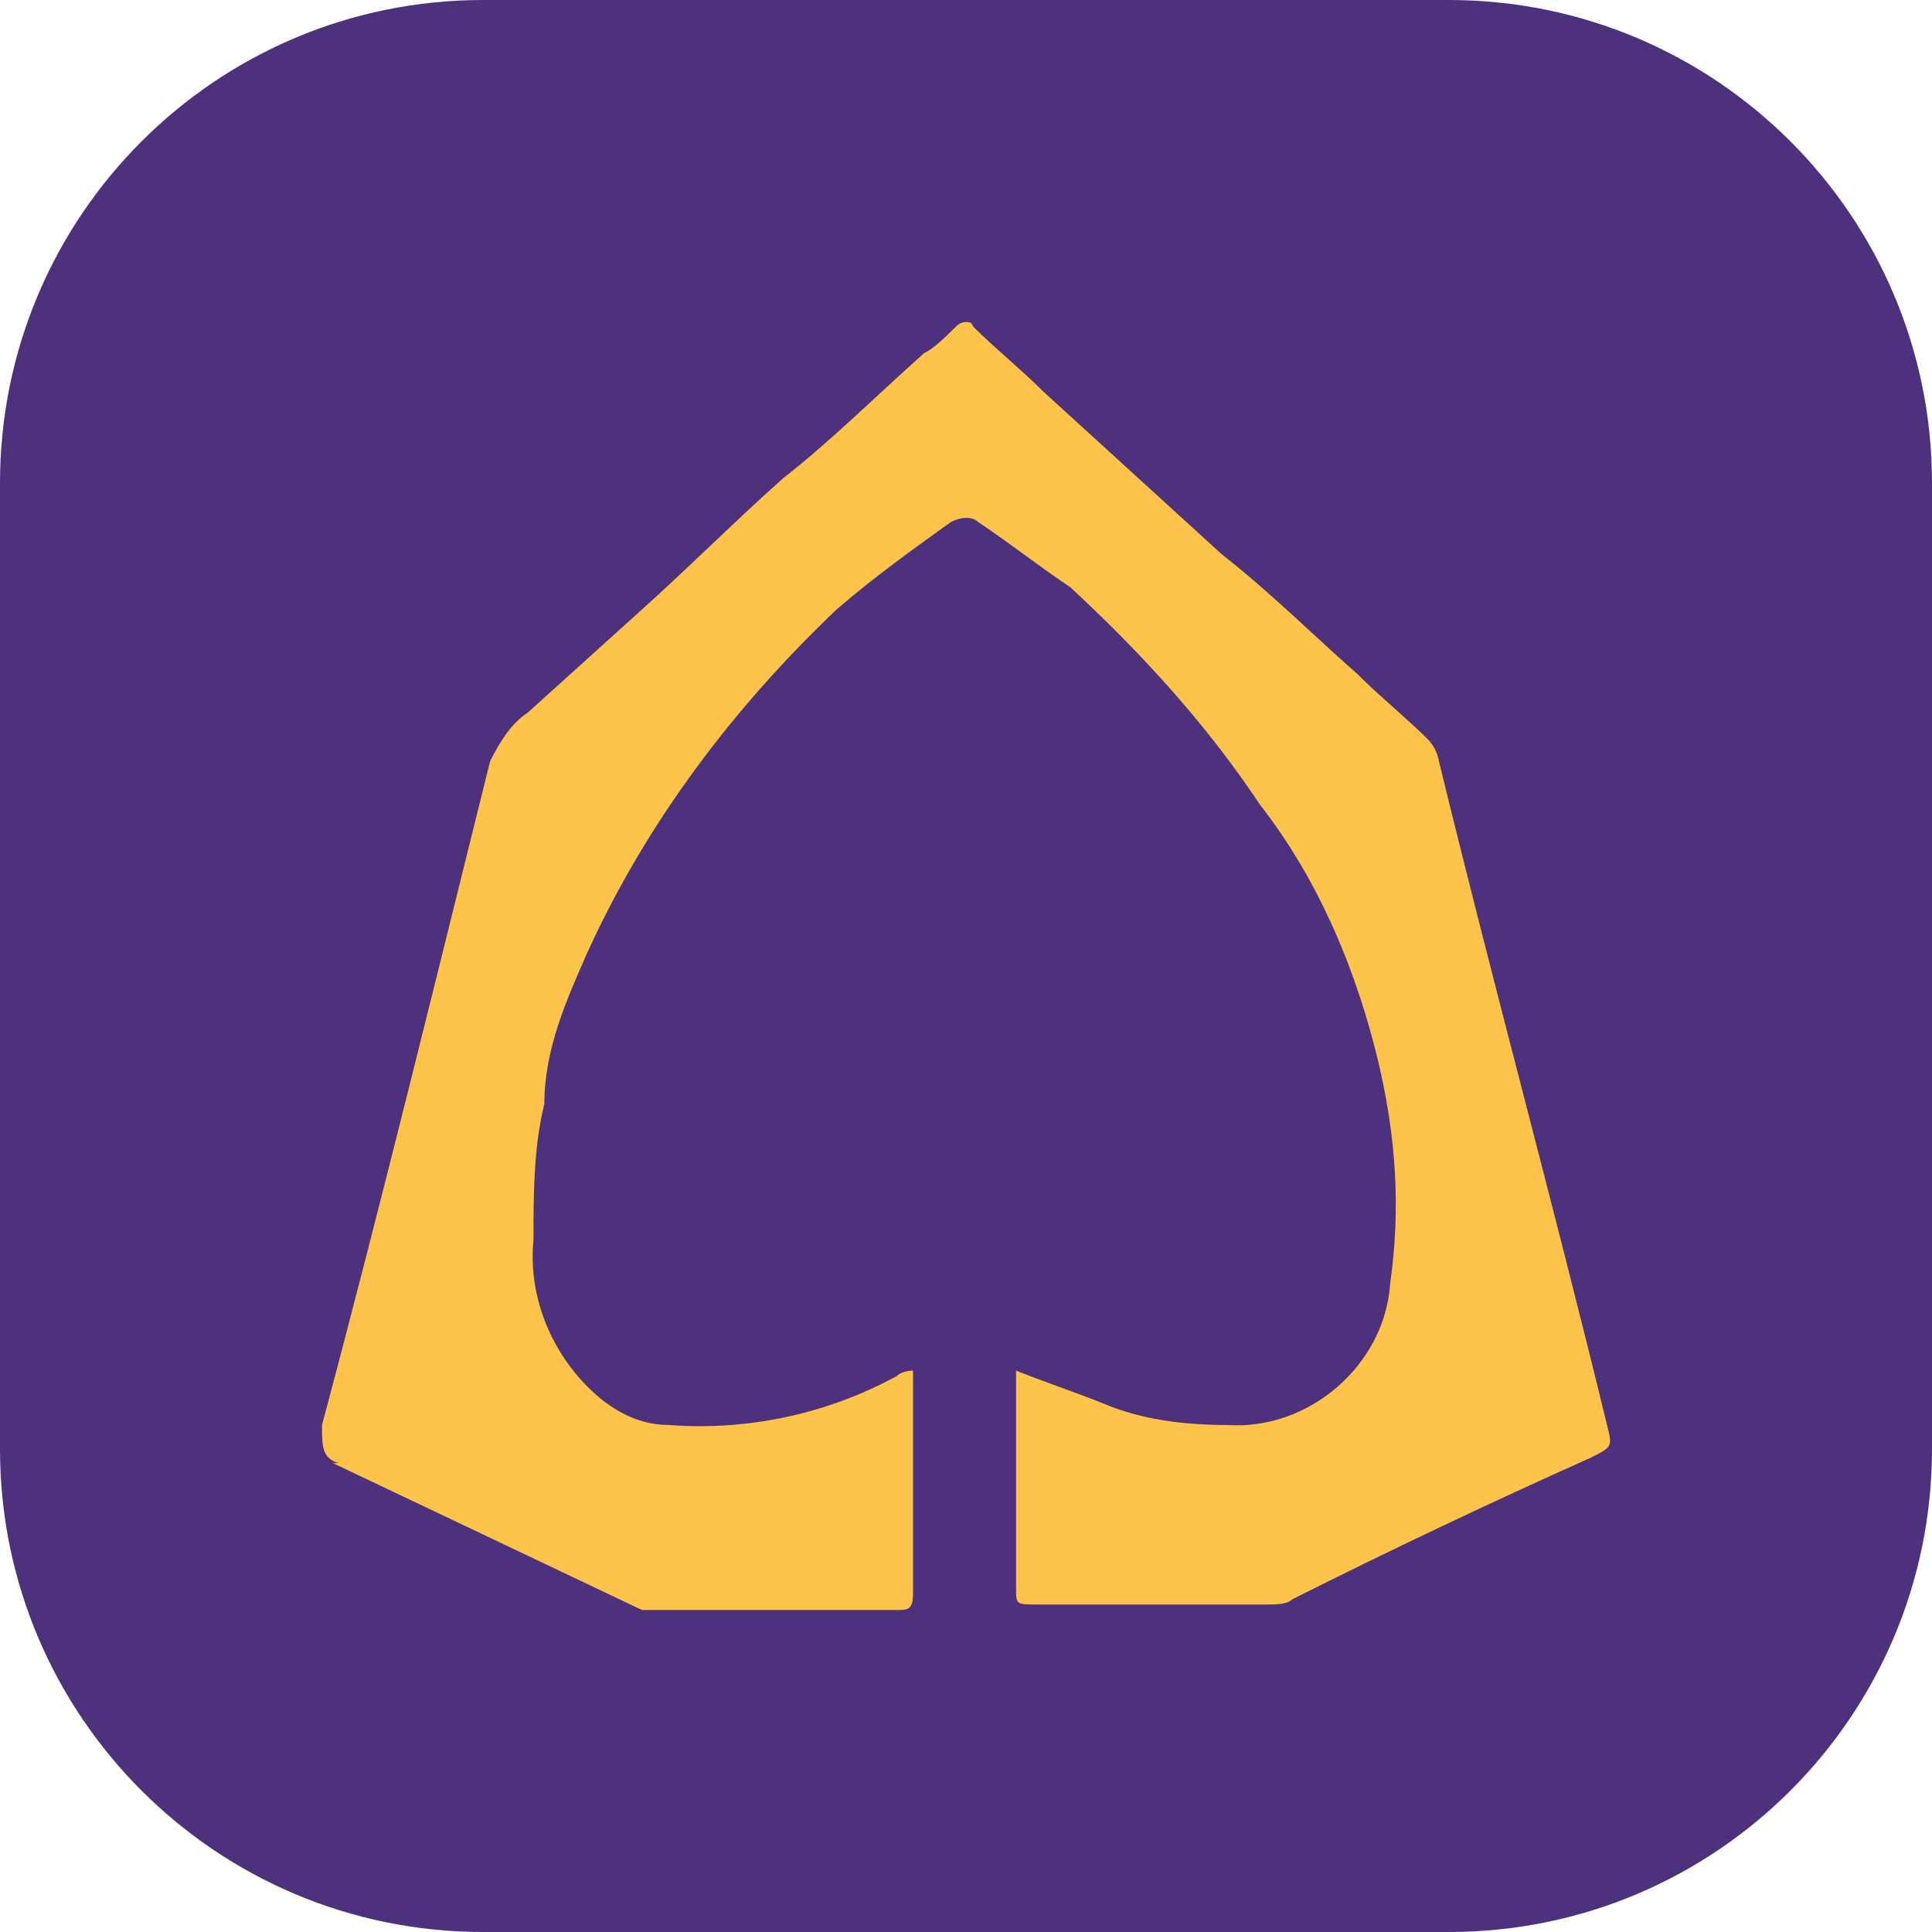
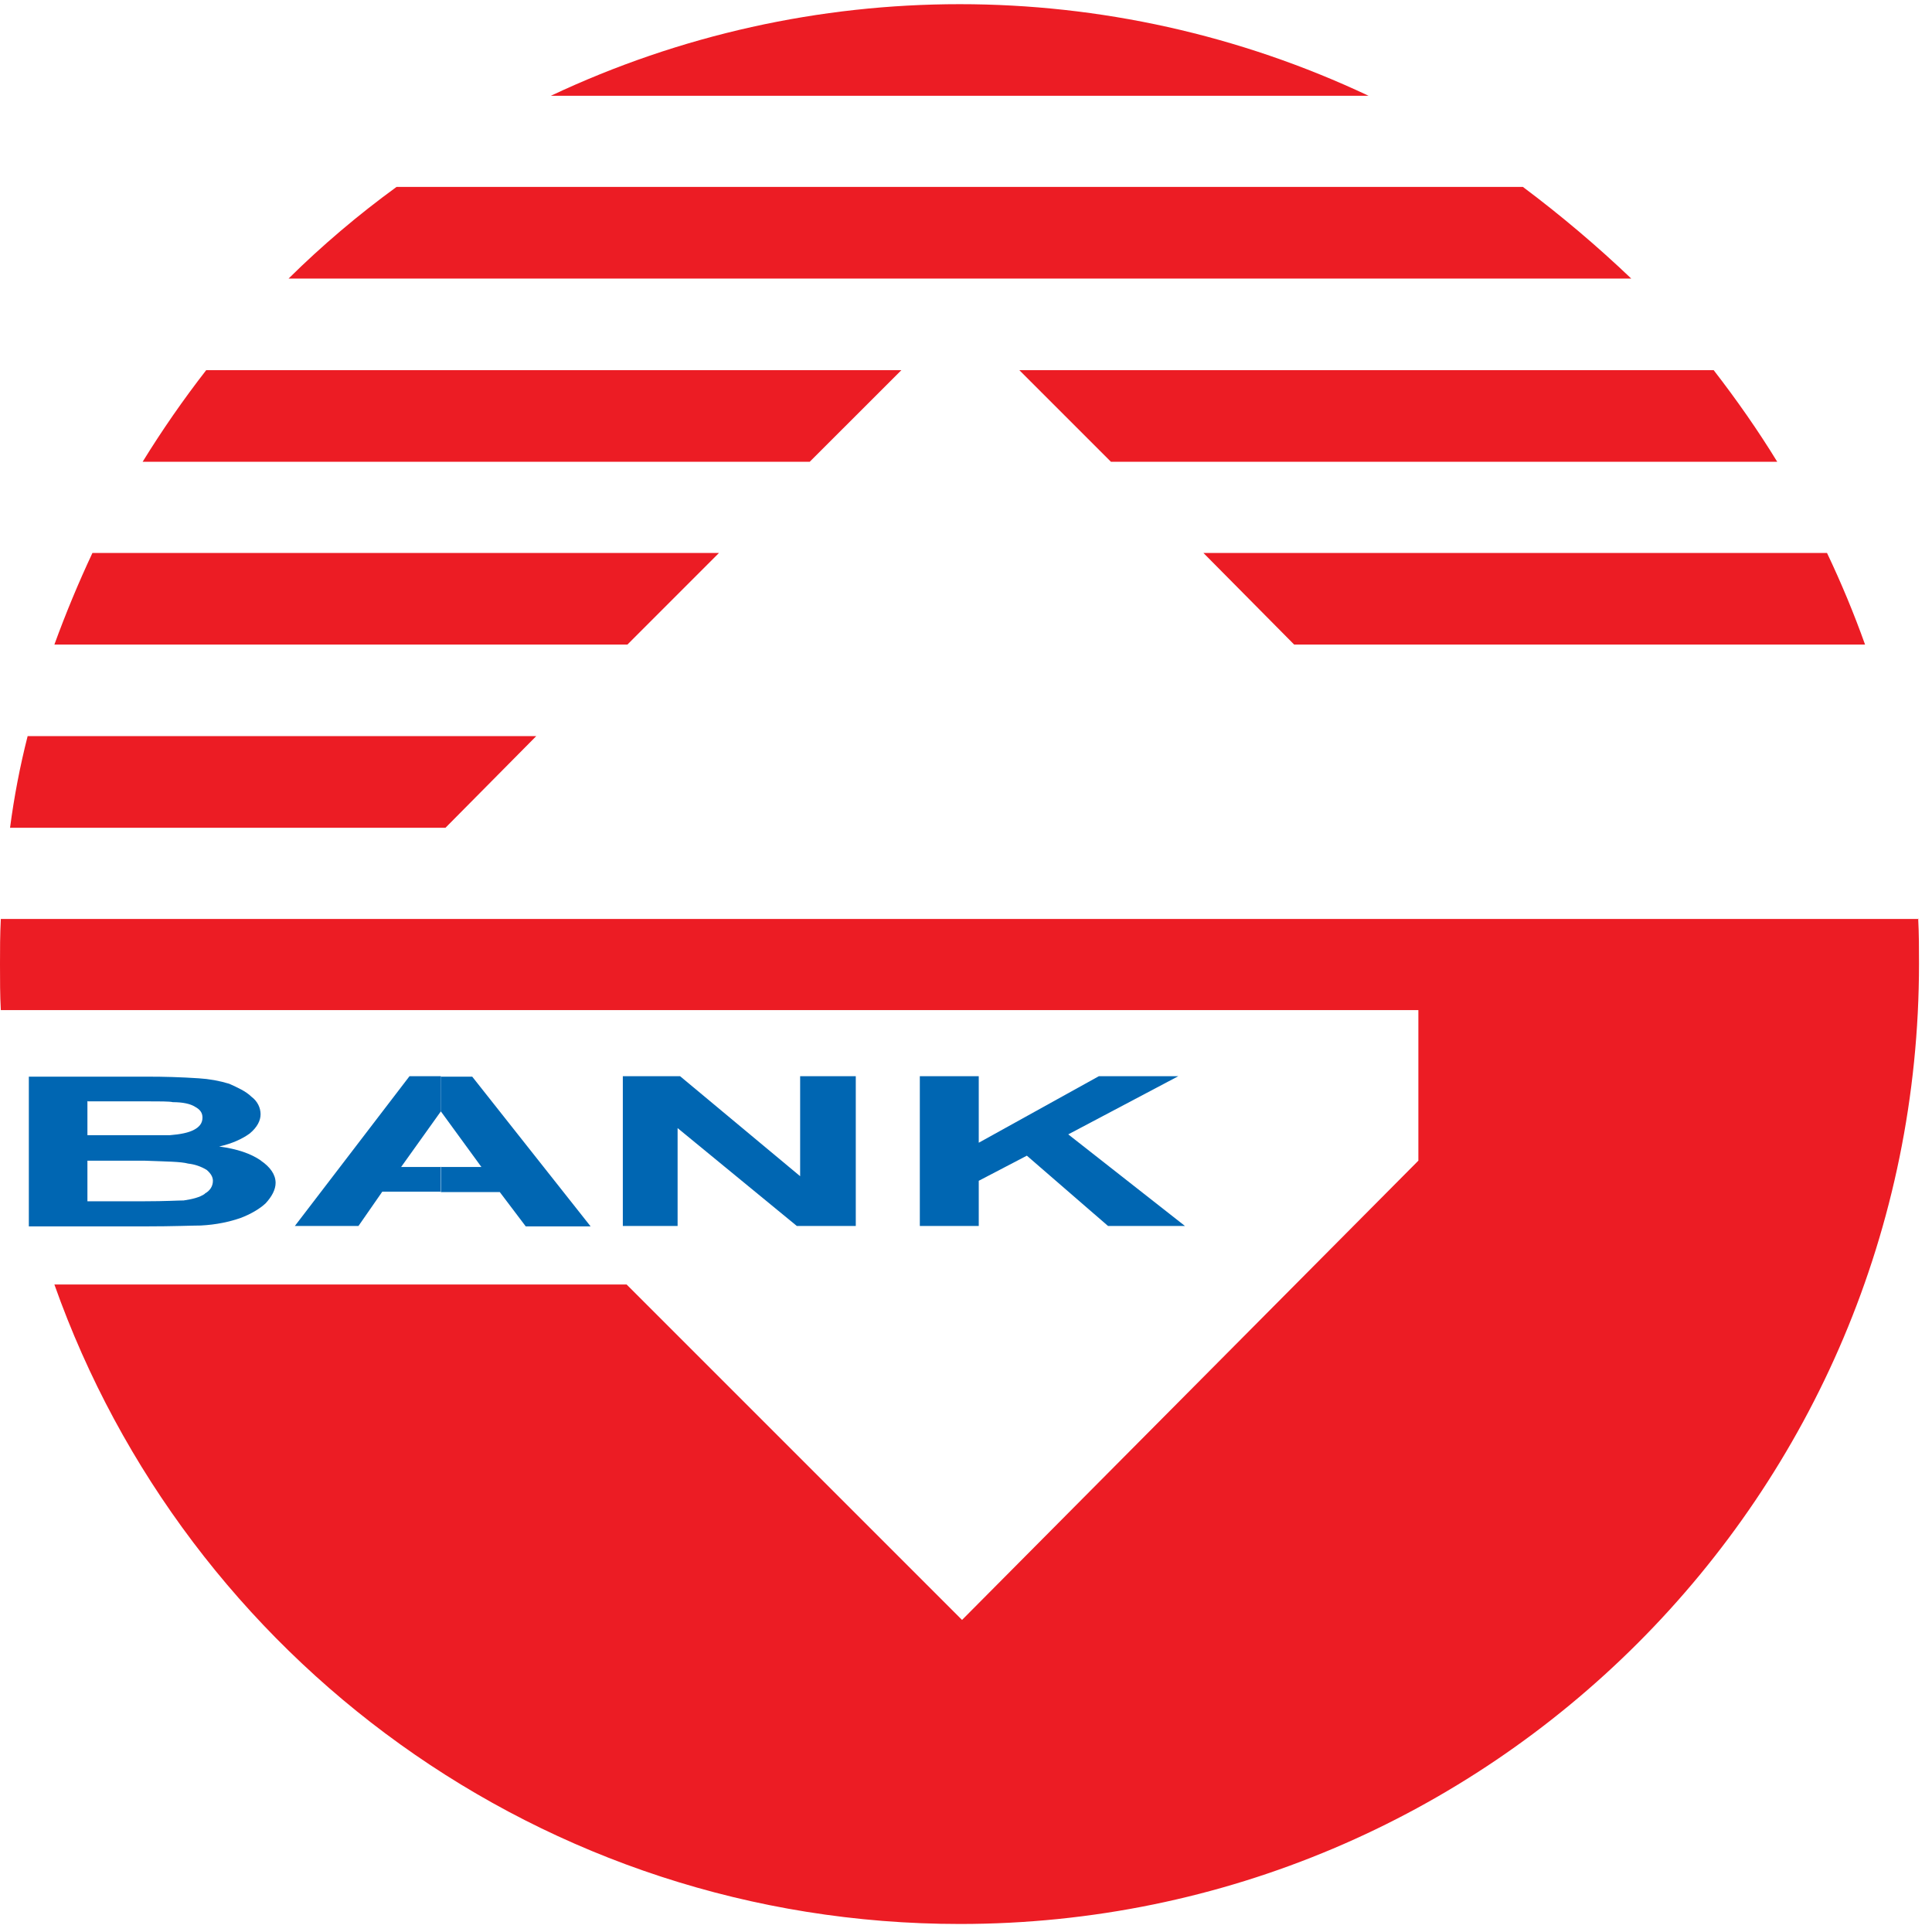
- <svg xmlns="http://www.w3.org/2000/svg" viewBox="0 0 24 24">
-   <rect width="24" height="24" rx="6" fill="#4E317D" />
-   <path d="M4.135 18.175L7.975 20h3.165c.135 0 .202 0 .202-.203v-2.635-.136s-.135 0-.202.068a5.115 5.115 0 01-2.829.608c-.404 0-.74-.203-1.01-.473-.472-.473-.741-1.149-.674-1.825 0-.54 0-1.149.135-1.69 0-.675.27-1.283.539-1.891.74-1.622 1.818-3.042 3.098-4.258.472-.406.943-.743 1.414-1.081.135-.068.27-.068.337 0 .404.27.741.54 1.145.81.876.812 1.684 1.69 2.358 2.704.74.946 1.212 2.095 1.481 3.244.202.878.27 1.757.135 2.703-.067 1.014-1.01 1.825-2.02 1.757-.54 0-1.078-.067-1.55-.27-.336-.135-.74-.27-1.077-.406v2.704c0 .202 0 .202.269.202h2.829c.135 0 .27 0 .337-.067a91.95 91.95 0 013.704-1.757c.27-.136.27-.136.202-.406-.673-2.77-1.414-5.474-2.088-8.245a.513.513 0 00-.135-.27c-.269-.27-.606-.54-.875-.811-.539-.473-1.078-1.014-1.684-1.487l-2.223-2.027c-.269-.27-.606-.541-.875-.811 0-.068-.135-.068-.202 0-.135.135-.27.27-.404.338-.606.54-1.145 1.08-1.751 1.554-.607.54-1.213 1.149-1.82 1.69L6.56 8.849c-.202.135-.337.338-.472.608-.673 2.704-1.347 5.474-2.088 8.245 0 .27 0 .406.203.473h-.068z" fill="#FDC34A" />
+ <svg xmlns="http://www.w3.org/2000/svg" viewBox="0 0 40 40">
+   <path d="M22.117 23.486l2.278-1.204H22.75l-2.486 1.377v-1.377h-1.22v3.1h1.22v-.935l.996-.52 1.68 1.455h1.593l-2.416-1.896zM16.566 22.282v2.07l-2.485-2.07h-1.186v3.1h1.134v-2.026l2.468 2.026h1.221v-3.1h-1.152zM9.128 24.161h-.823l.823-1.152v-.727h-.65l-2.373 3.1h1.317l.493-.71H9.12v-.52l.009.01z" fill="#0066B2" />
+   <path d="M9.127 22.282v.727l.84 1.152h-.84v.52h1.221l.537.71h1.343l-2.451-3.1h-.65v-.009zM5.395 24.023c-.208-.14-.476-.234-.857-.286.268-.06.476-.156.632-.269.156-.13.225-.268.225-.398s-.06-.268-.19-.364c-.113-.112-.286-.19-.46-.268a2.742 2.742 0 00-.632-.113 15.804 15.804 0 00-1.09-.034H.597v3.1h2.407c.598 0 .979-.018 1.152-.018.329-.017.597-.078.822-.155.208-.078.399-.19.52-.303.13-.14.208-.286.208-.425 0-.173-.113-.329-.303-.459l-.009-.008zM1.82 22.802h1.186c.303 0 .502 0 .572.017.207 0 .363.034.459.095.112.06.155.13.155.225 0 .113-.06.19-.173.251-.112.061-.286.096-.502.113H1.81v-.71l.009.009zm2.424 1.913c-.112.078-.268.113-.441.139-.113 0-.381.017-.806.017H1.81v-.84h1.186c.46.018.745.018.9.06a.93.93 0 01.382.13c.095.079.13.157.13.226 0 .112-.06.208-.173.268h.008z" fill="#0066B2" />
+   <path d="M21.104 7.664l1.897 1.897h13.795c-.398-.65-.84-1.282-1.316-1.897H21.104zM28.335 1.983a19.84 19.84 0 00-16.93 0h16.93zM24.915 11.448l1.879 1.897h11.82a20.28 20.28 0 00-.788-1.897H24.914zM33.774 5.768A24.724 24.724 0 0031.53 3.87H8.21a19.573 19.573 0 00-2.235 1.897h27.799zM9.223 17.138l1.879-1.897H.572a16.249 16.249 0 00-.364 1.897h9.015zM16.765 9.56l1.897-1.896H4.269a21.221 21.221 0 00-1.316 1.897h13.813zM39.723 19.026H.017C0 19.355 0 19.658 0 19.96c0 .33 0 .65.017.953h29.349v3.117l-9.448 9.509-6.945-6.945H1.126c2.736 7.733 10.106 13.24 18.748 13.24 10.964 0 19.857-8.893 19.857-19.883 0-.303 0-.615-.017-.935l.009.009zM12.99 13.345l1.896-1.897H1.914a22.95 22.95 0 00-.788 1.897H12.99z" fill="#EC1C24" />
</svg>
